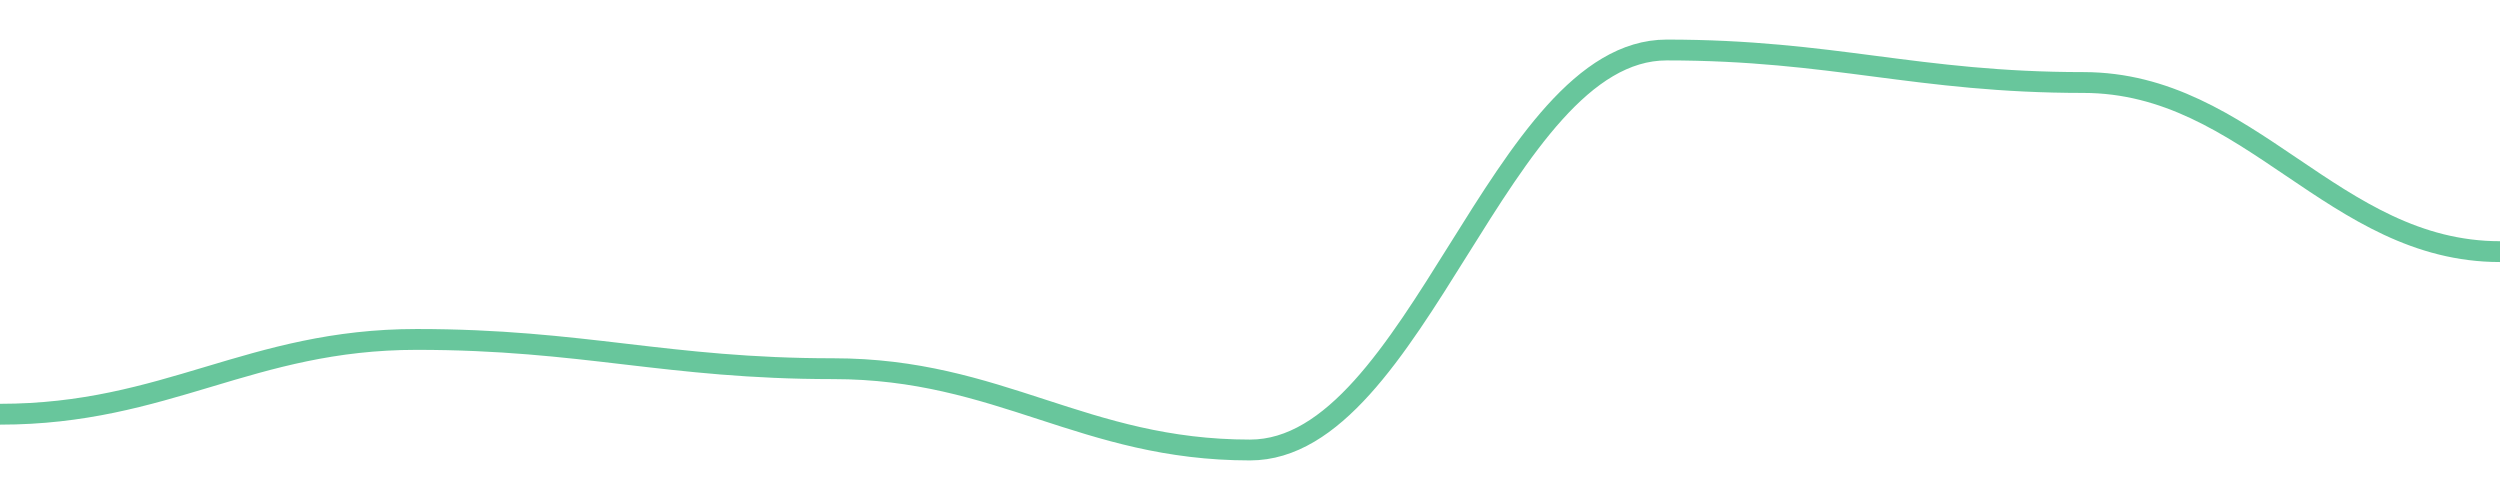
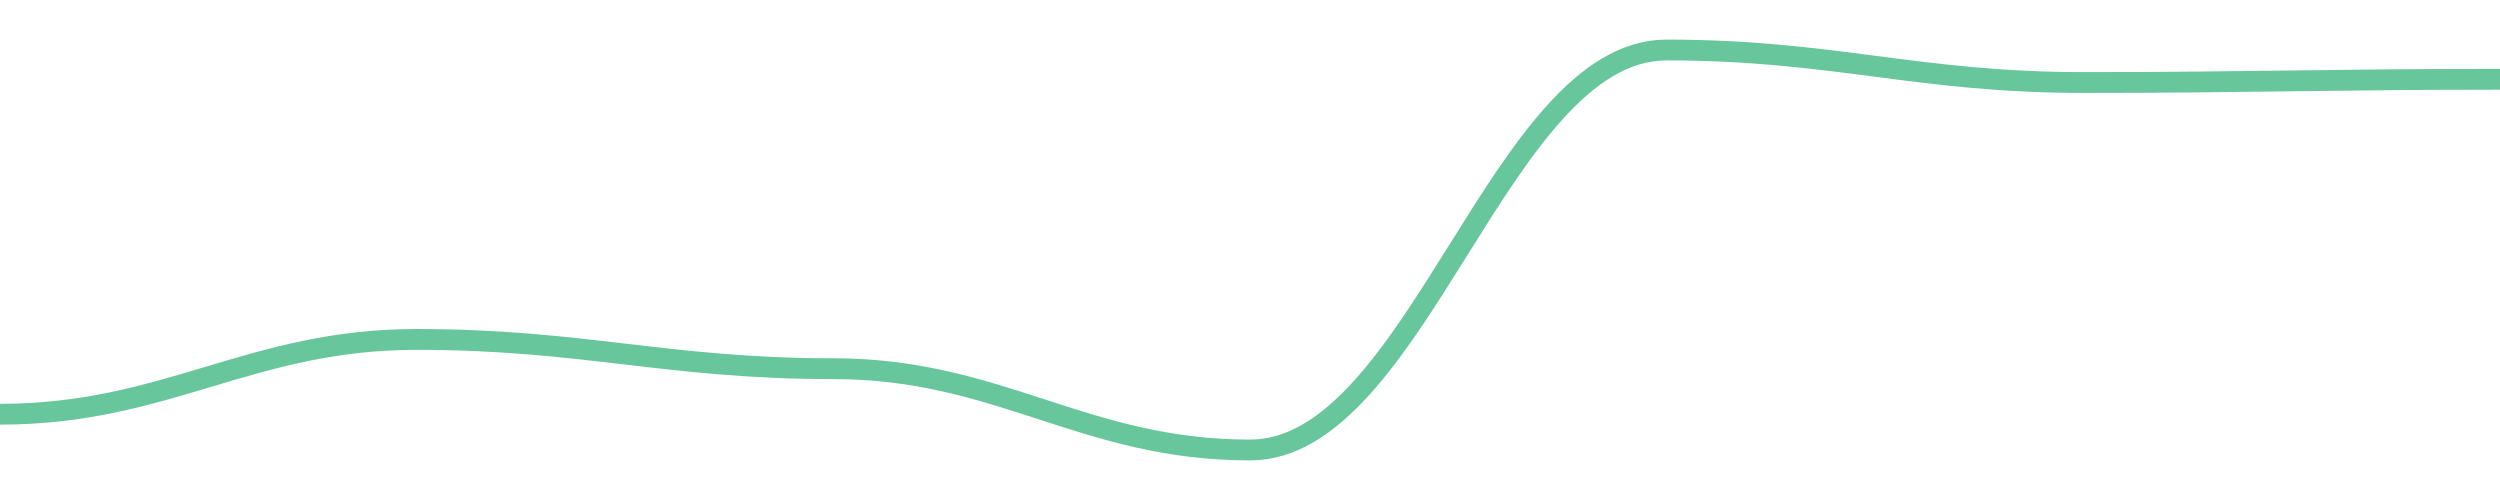
<svg width="180" height="36">
-   <path d="M 0.0,29.824 C 12.0,29.824 18.0,24.439 30.0,24.439 C 42.0,24.439 48.0,26.546 60.0,26.546 C 72.0,26.546 78.0,32.4 90.0,32.4 C 102.0,32.4 108.0,3.6 120.0,3.6 C 132.0,3.6 138.0,5.941 150.0,5.941 C 162.0,5.941 168.0,18.117 180.0,18.117 " fill="none" stroke="#42b883" stroke-width="1.5" opacity="0.8" />
+   <path d="M 0.0,29.824 C 12.0,29.824 18.0,24.439 30.0,24.439 C 42.0,24.439 48.0,26.546 60.0,26.546 C 72.0,26.546 78.0,32.4 90.0,32.4 C 102.0,32.4 108.0,3.6 120.0,3.6 C 132.0,3.6 138.0,5.941 150.0,5.941 C 162.0,5.941 168.0,5.707 180.0,5.707 " fill="none" stroke="#42b883" stroke-width="1.5" opacity="0.8" />
</svg>
